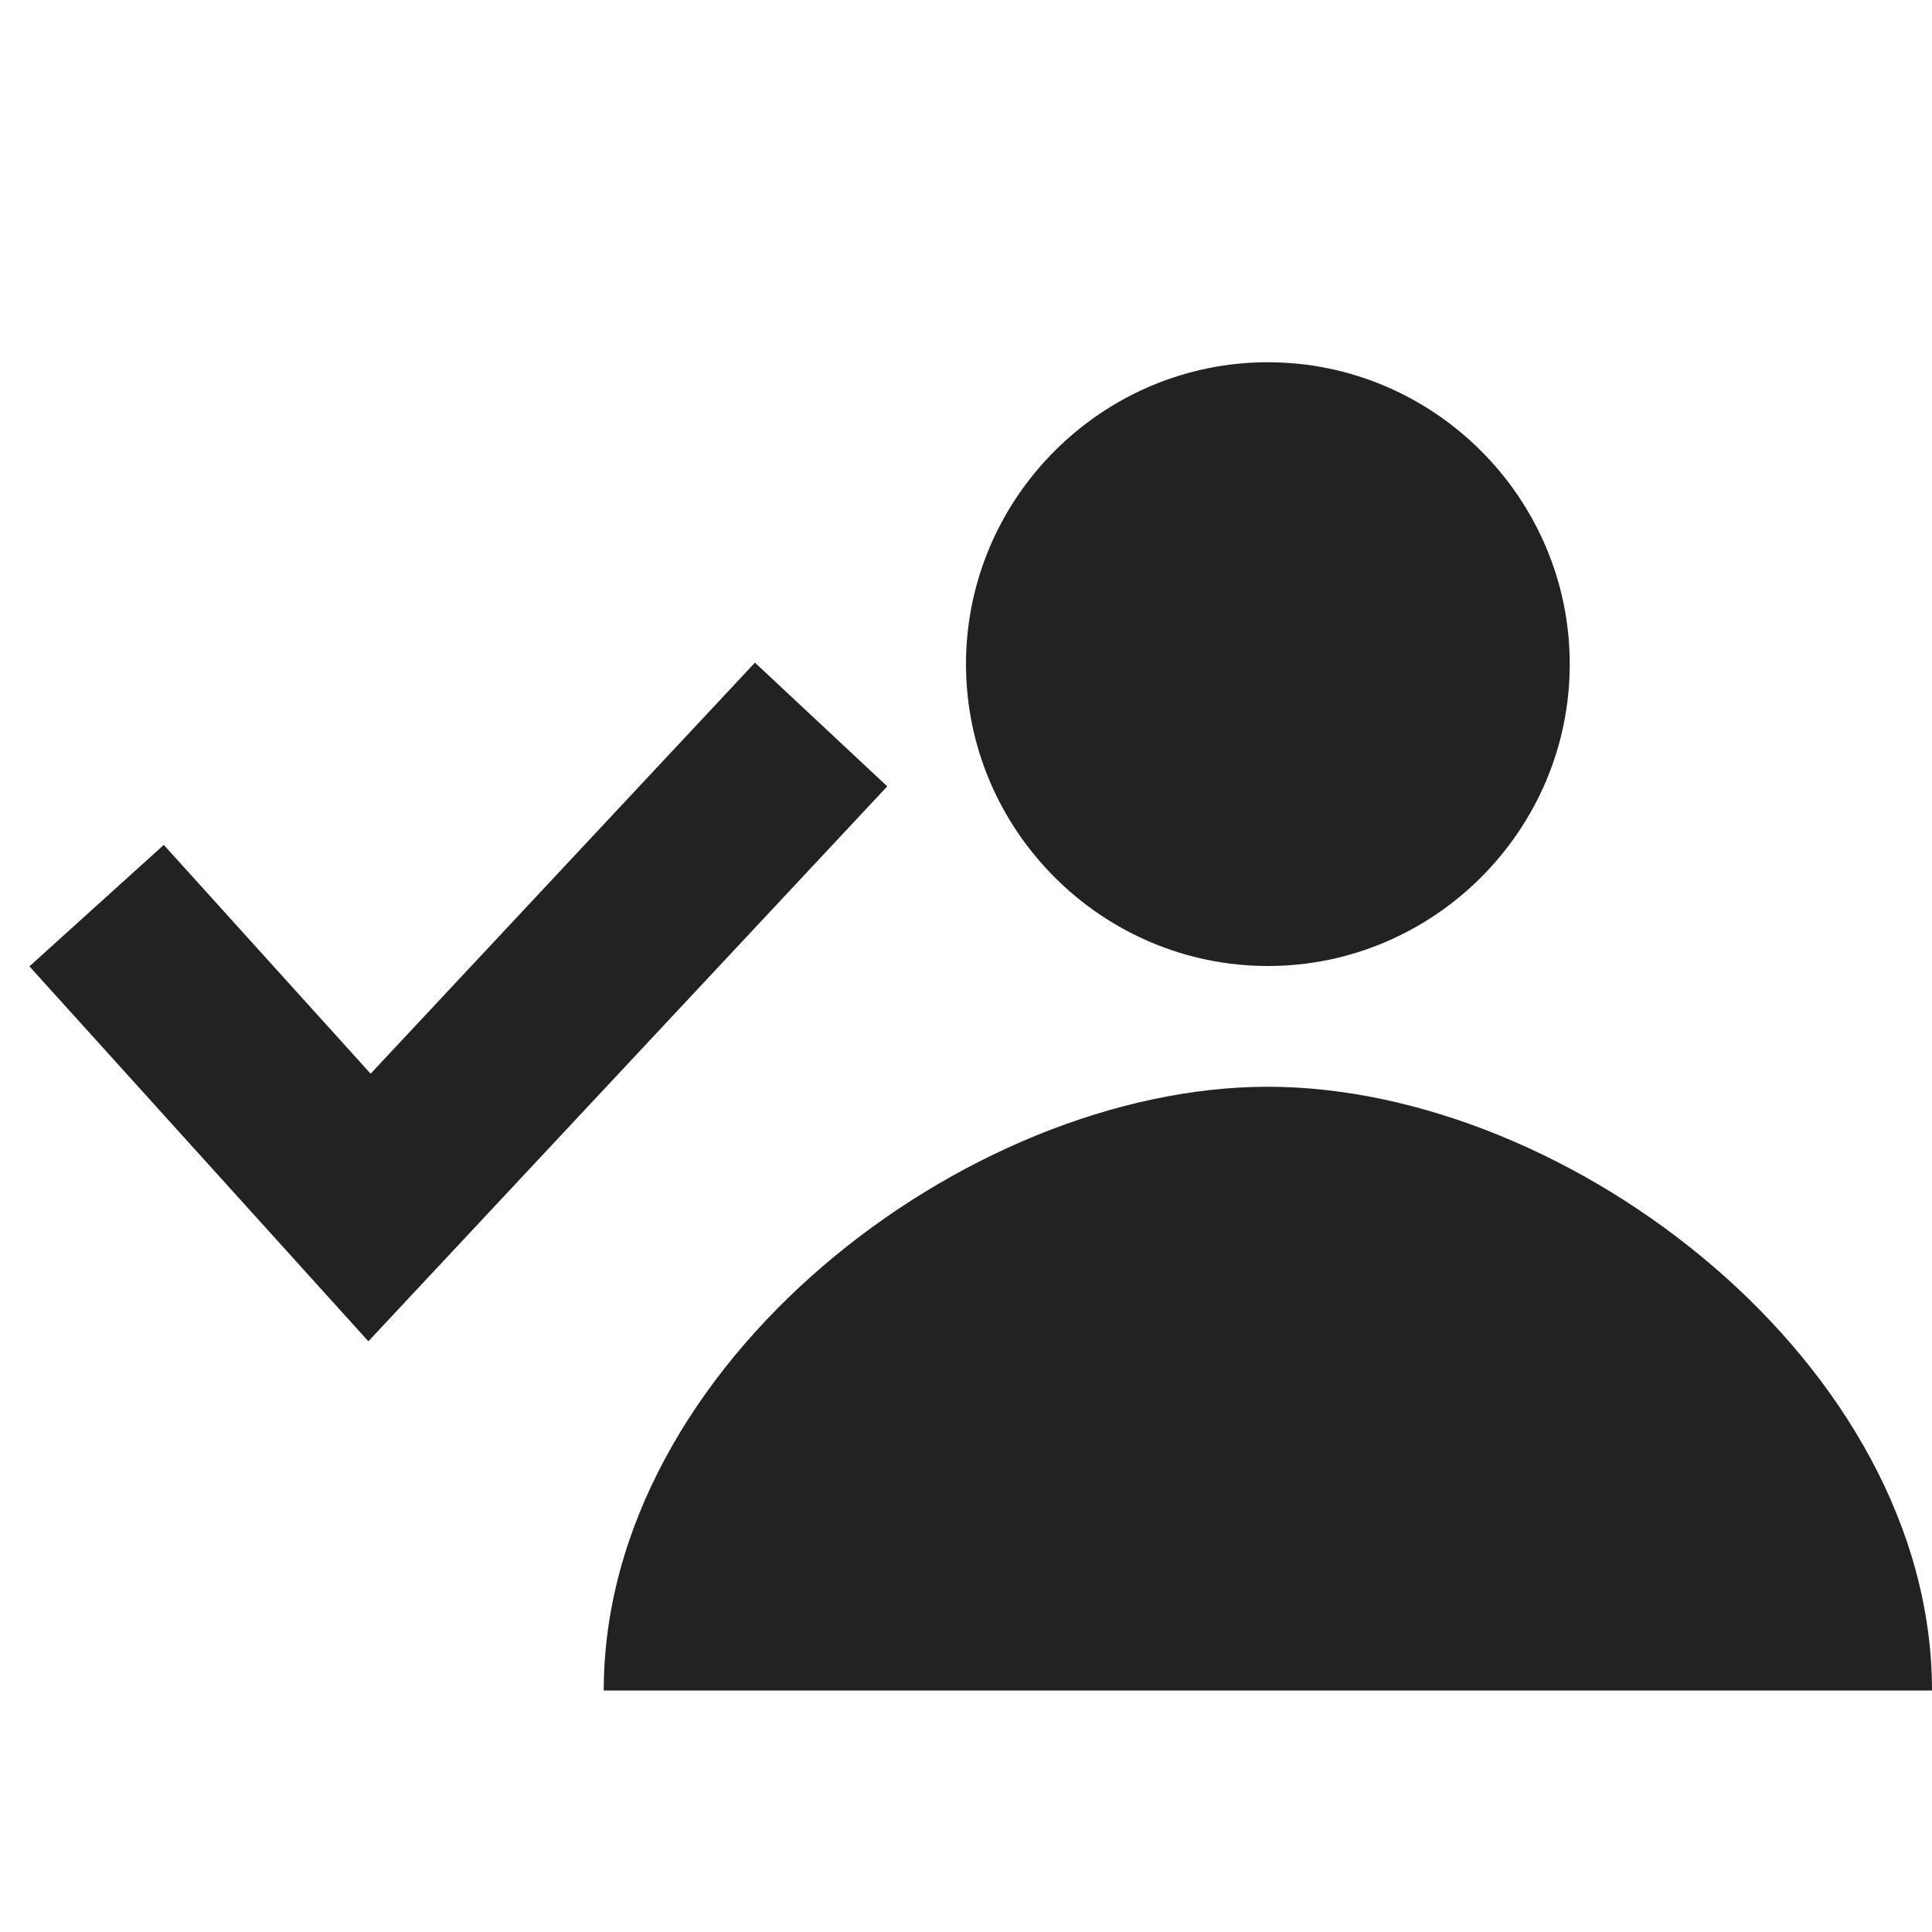
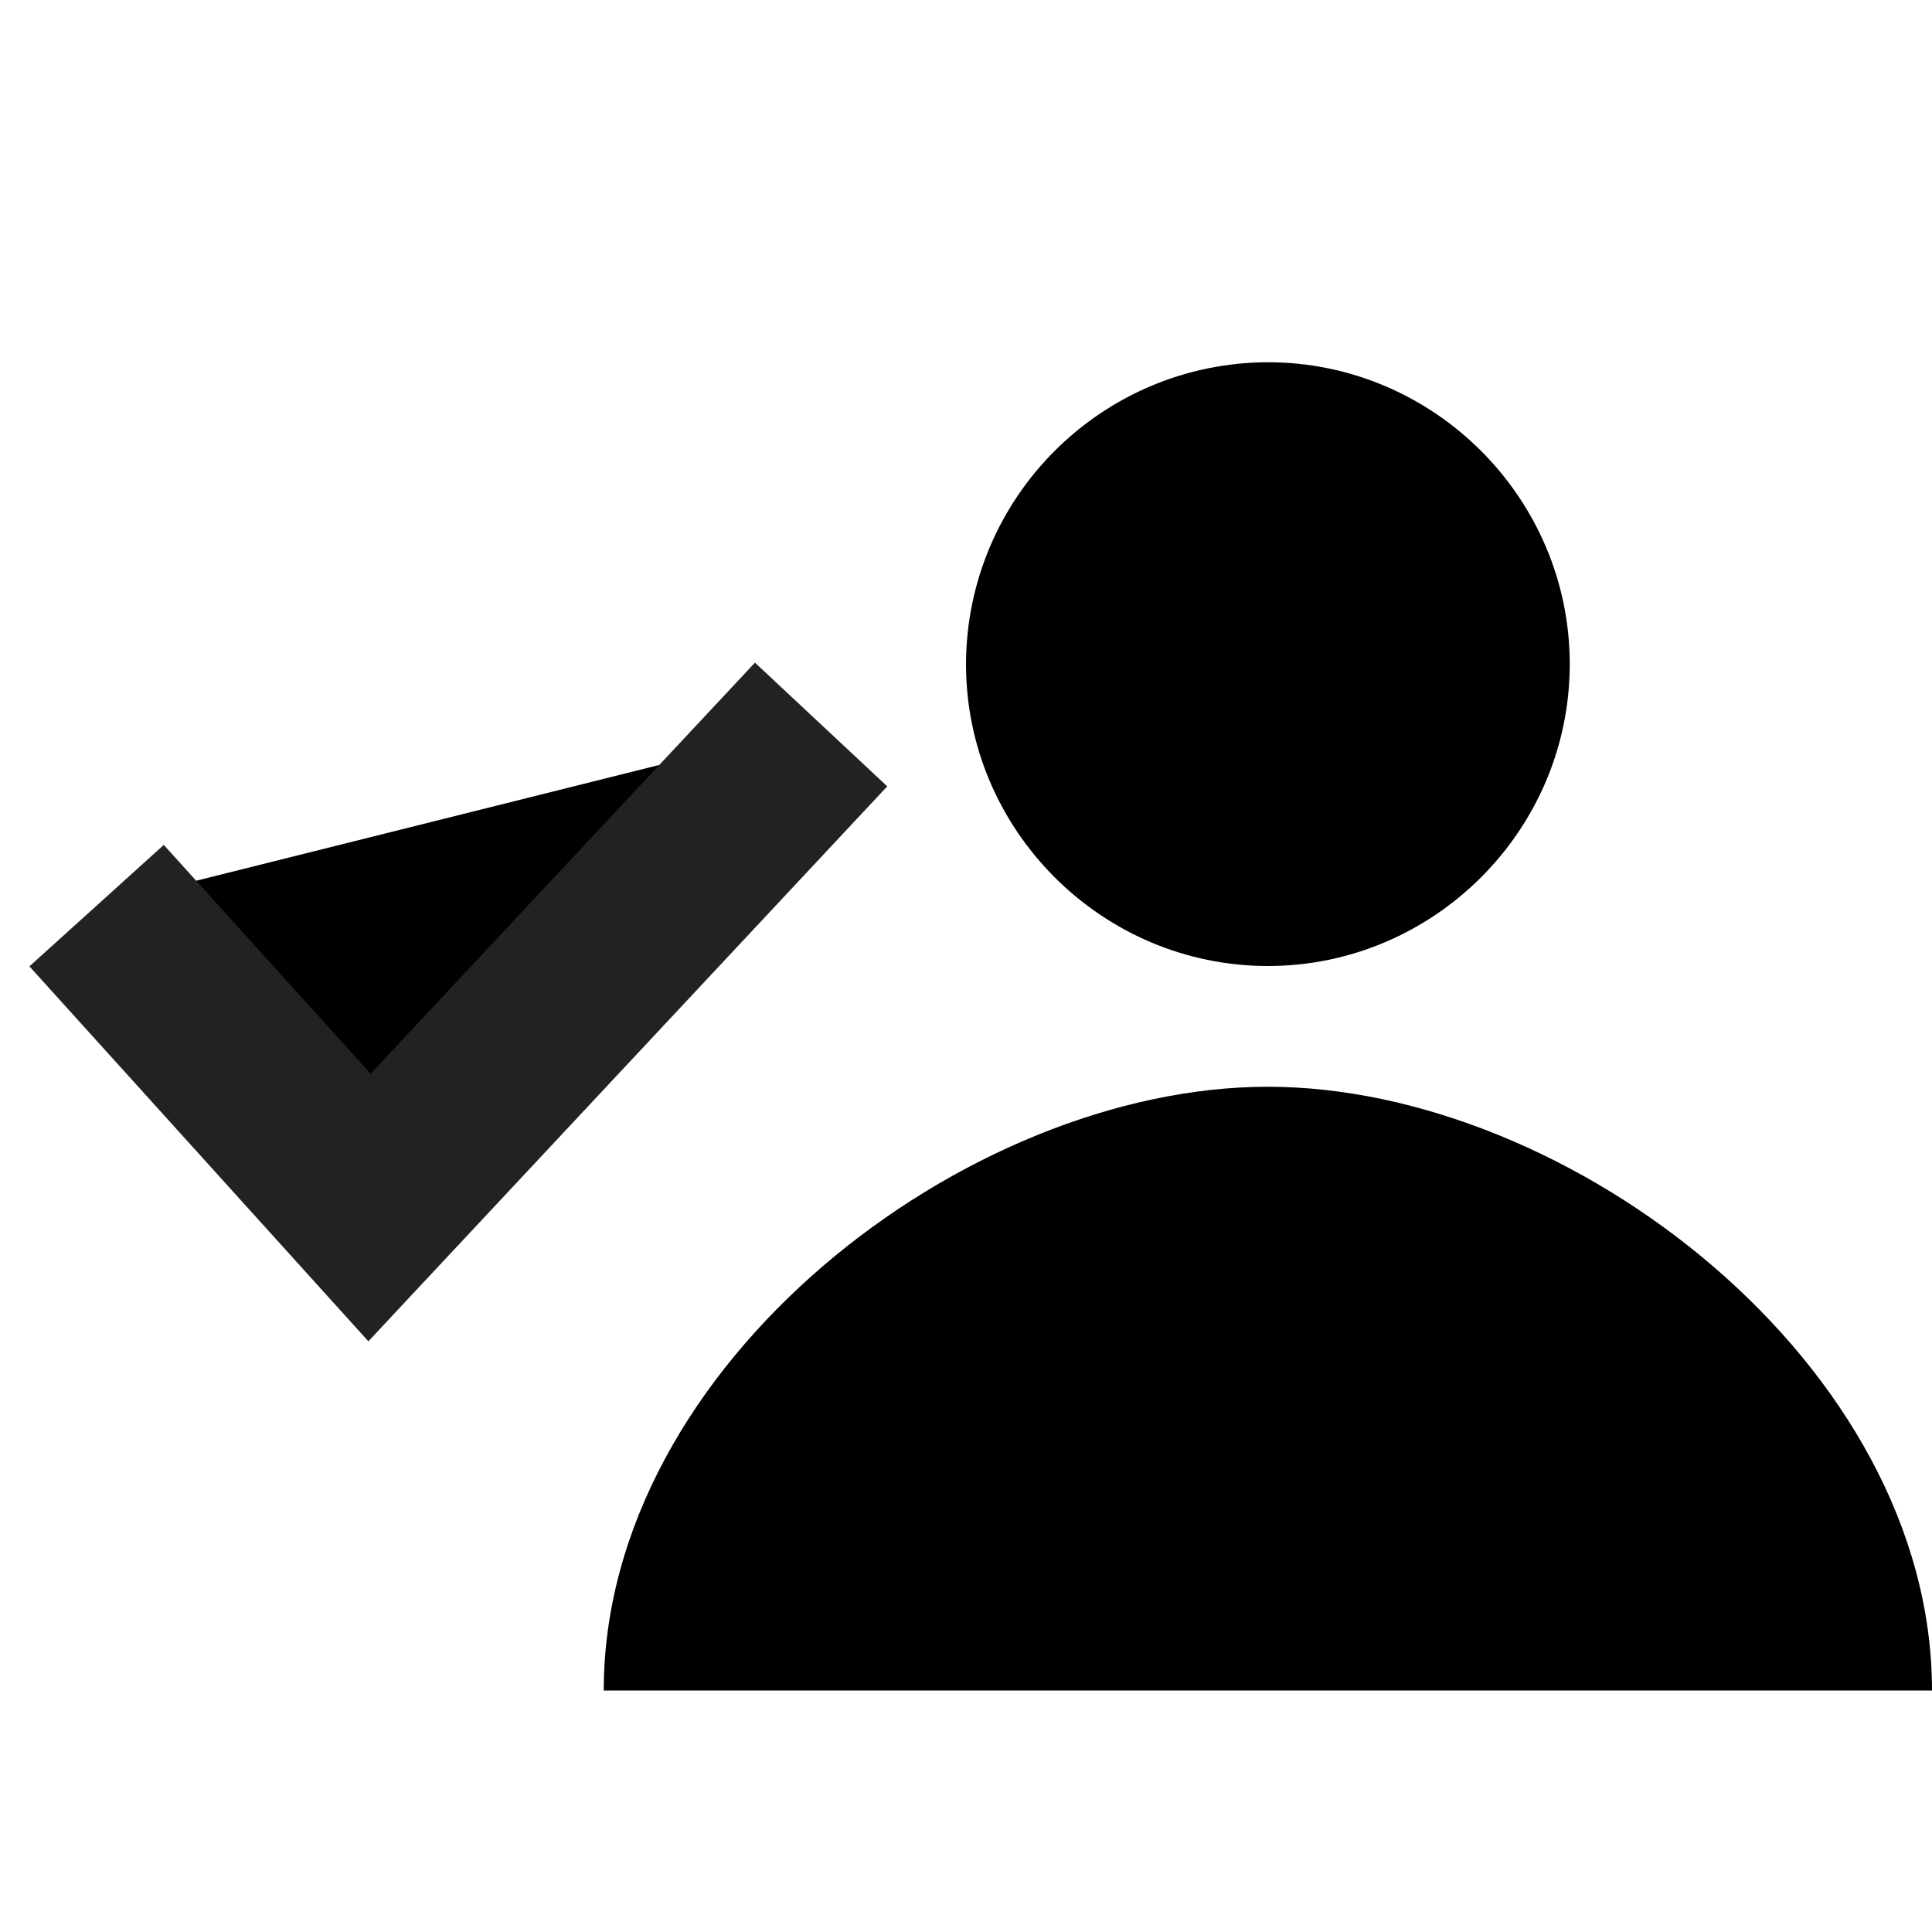
<svg xmlns="http://www.w3.org/2000/svg" width="16" height="16" viewBox="0 0 16 16">
-   <g fill="none" fill-rule="evenodd">
-     <path fill="#222222" d="M16,14 C16,11.3 13,9 10.5,9 C8,9 5,11.3 5,14 L16,14 Z M10.5,8 C11.875,8 13,6.875 13,5.5 C13,4.125 11.875,3 10.5,3 C9.125,3 8,4.125 8,5.5 C8,6.875 9.125,8 10.5,8 Z" />
-     <polyline stroke="#222222" stroke-width="1.5" points=".8 7.5 3.06 10 6.8 6" />
+   <g fill-rule="evenodd">
+     <path d="M16 14c0-2.7-3-5-5.5-5S5 11.3 5 14h11zm-5.5-6C11.875 8 13 6.875 13 5.5S11.875 3 10.5 3A2.507 2.507 0 0 0 8 5.5C8 6.875 9.125 8 10.5 8z" />
+     <path stroke="#222" stroke-width="1.5" d="M.8 7.5L3.06 10 6.8 6" />
  </g>
</svg>
